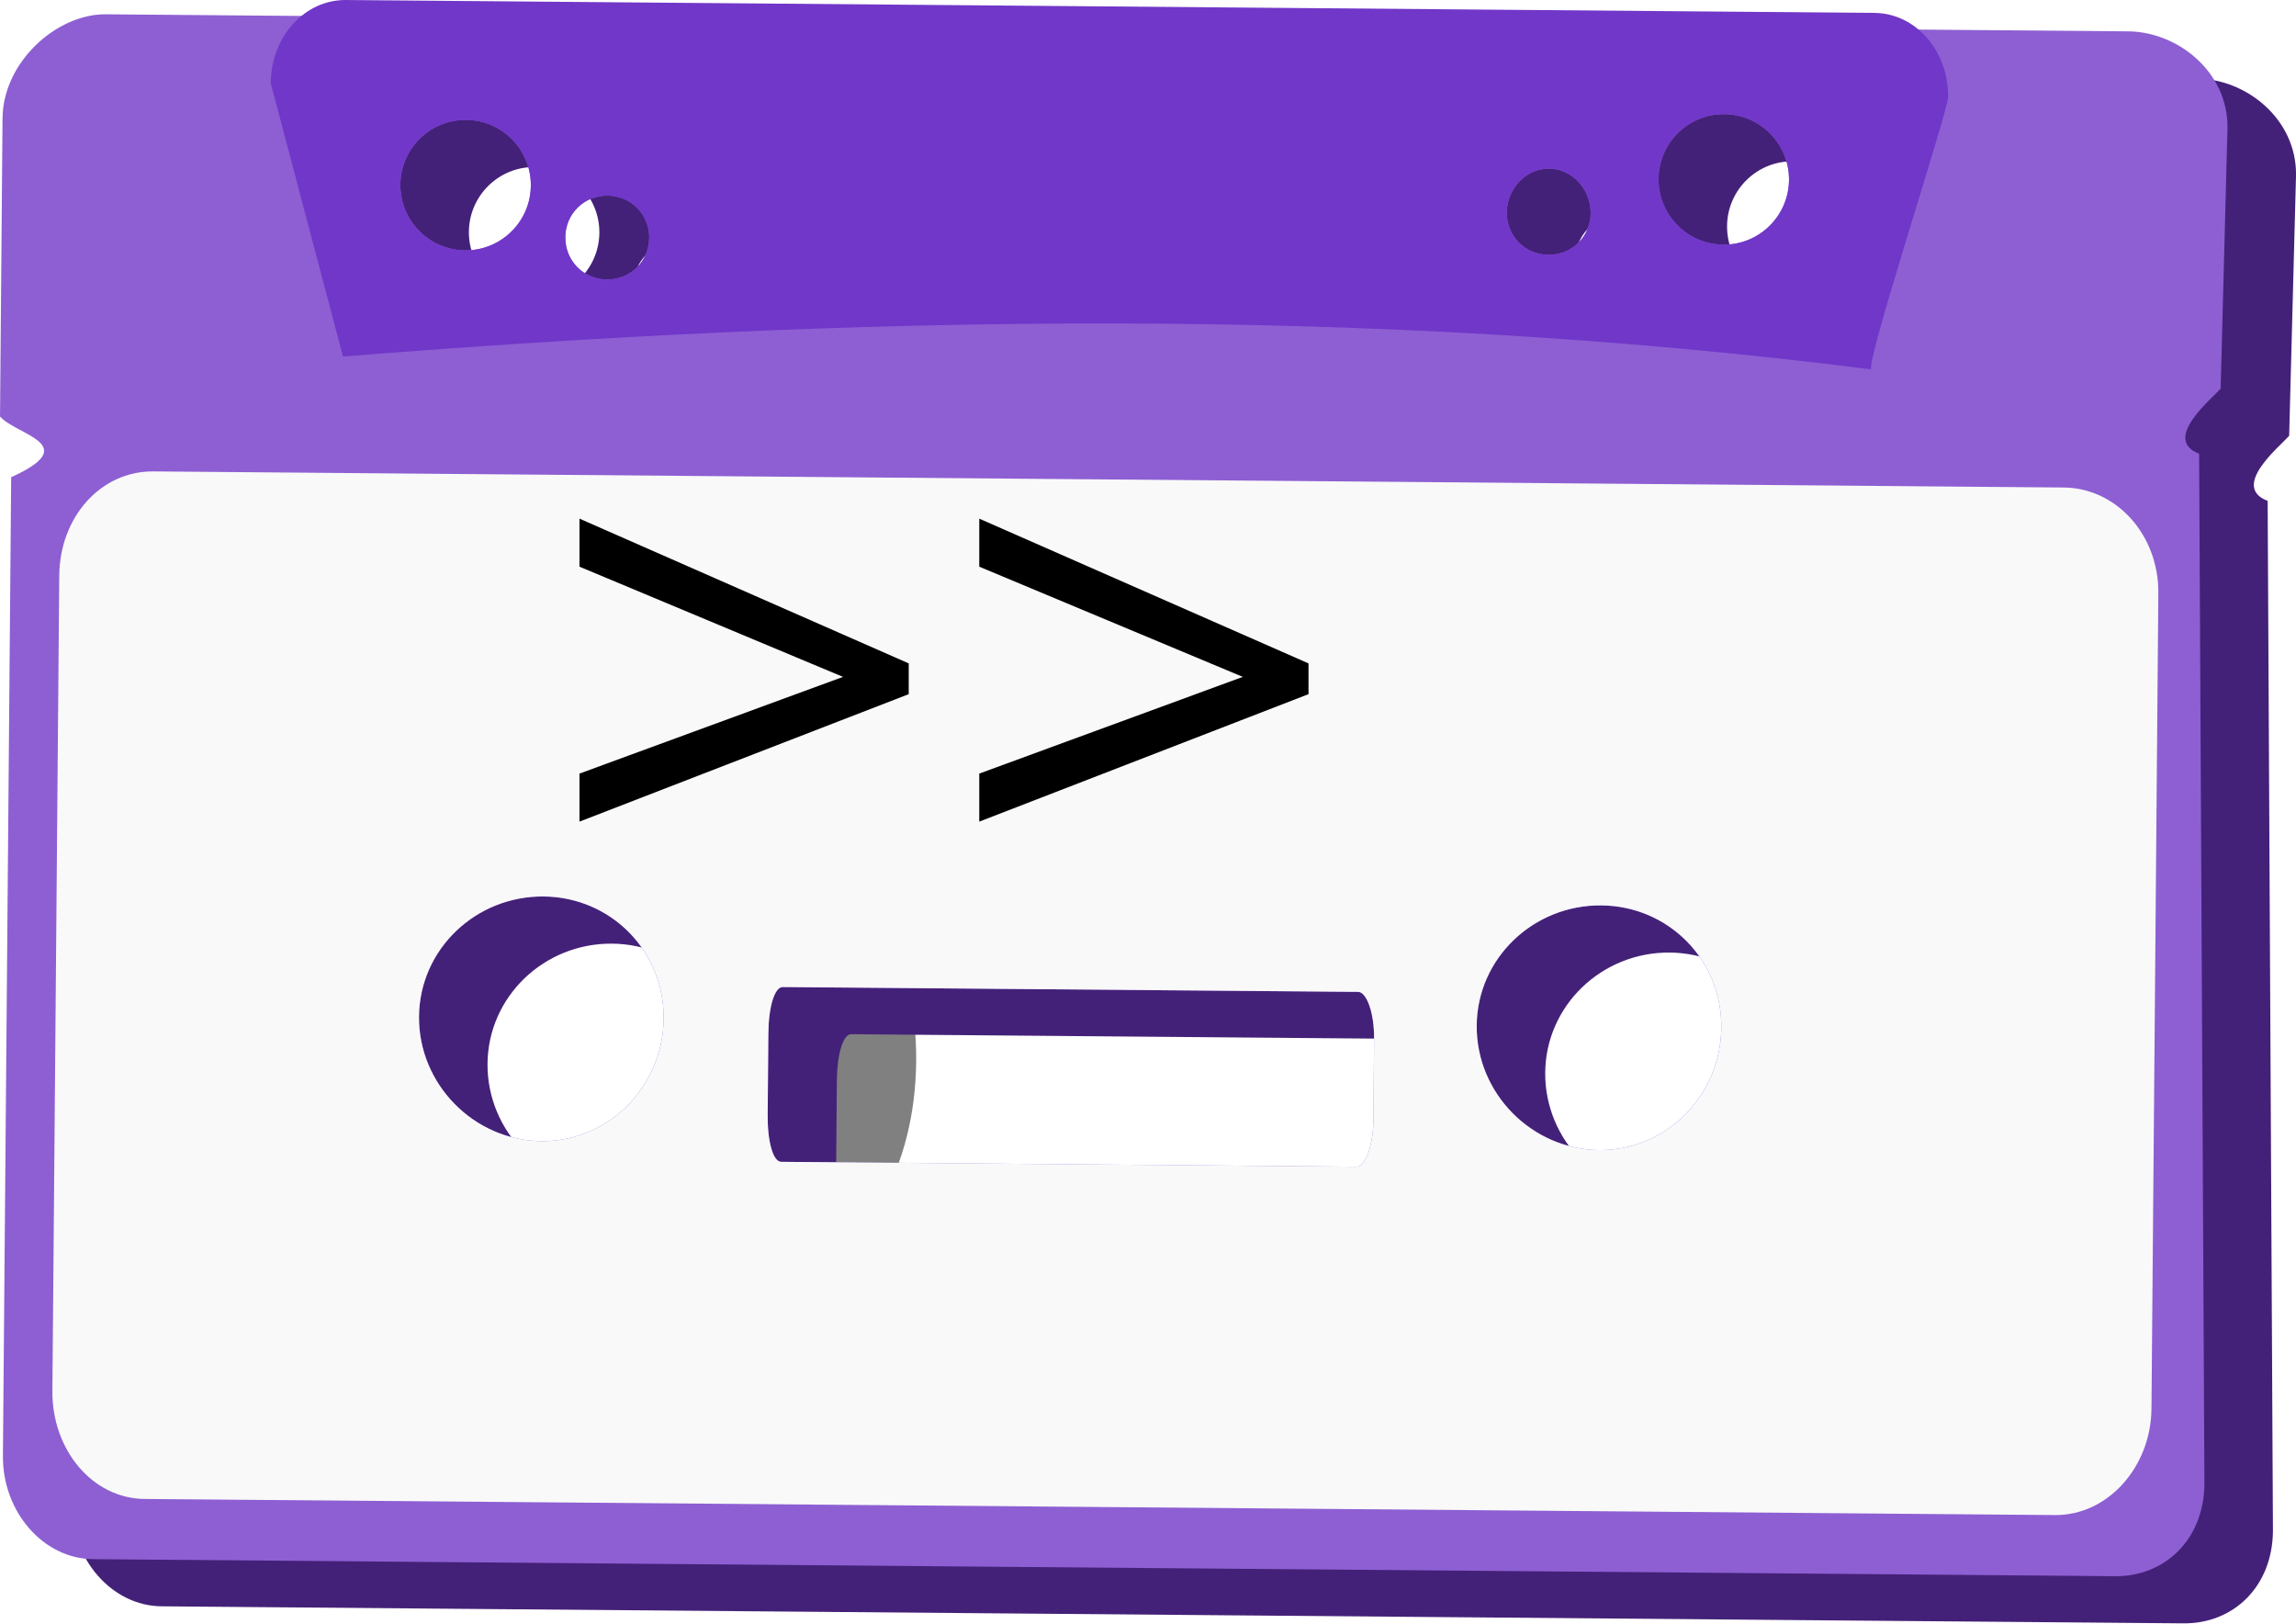
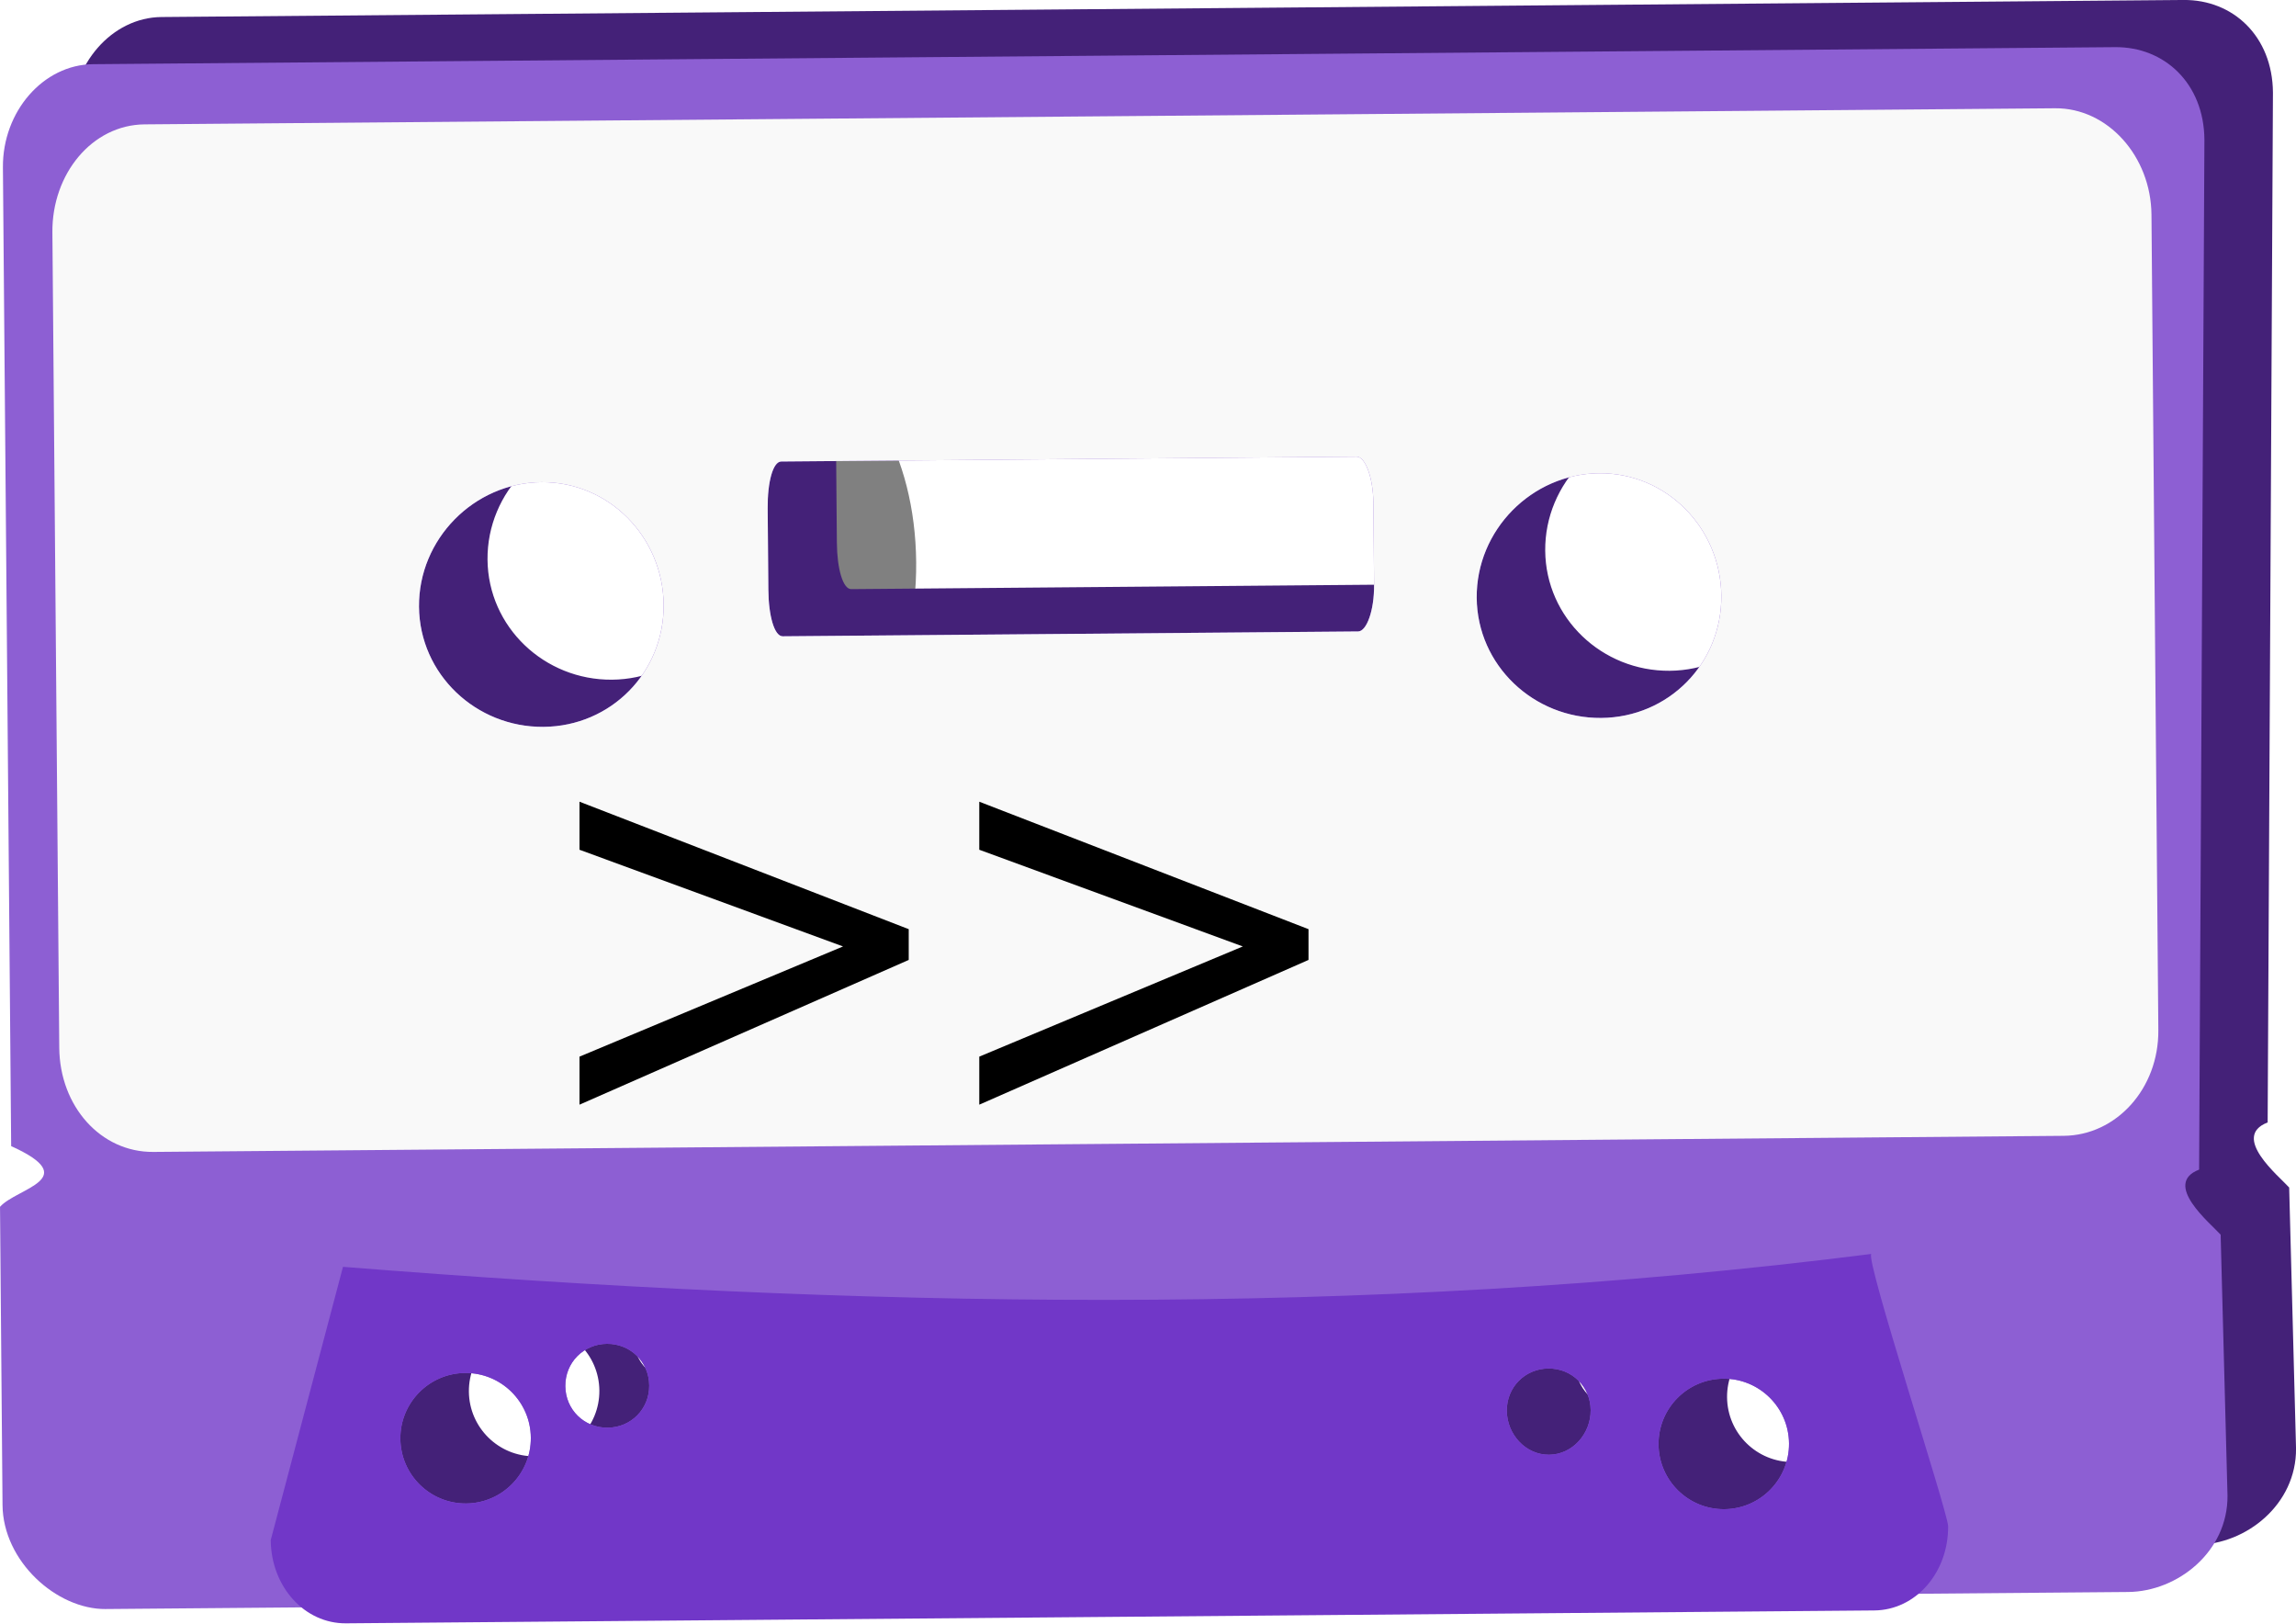
<svg xmlns="http://www.w3.org/2000/svg" viewBox="0 0 479.515 338.977" id="svg2" version="1.1">
  <defs id="defs18" />
-   <g transform="matrix(5.49593,.04631,-.04631,5.49593,-3744.281,-3834.699)" id="g4">
-     <path d="m718.269-14.221c0,1.44-1.095,2.608-2.447,2.608s-2.447-1.168-2.447-2.608 1.095-2.608 2.447-2.608 2.447,1.168 2.447,2.608z" fill="#808080" transform="matrix(1.74336,0,0,2.83296,-529.9362,772.2579)" id="path6" />
-     <path d="m693.761,694.223c-1.879,0-3.895,1.853-3.895,3.984v11.332c.635.707 3.182,1.033.443,2.302v37.183c0,2.131 1.573,3.895 3.453,3.895h76.844c1.879,0 3.364-1.41 3.364-3.541l-.531-39.13c-1.415-.531.41-2.042.797-2.479l.177-9.915c0-2.131-1.928-3.63-3.807-3.63h-76.844zm61.528,3.276c1.368,0 2.479,1.111 2.479,2.479s-1.11,2.479-2.479,2.479-2.479-1.11-2.479-2.479 1.111-2.479 2.479-2.479zm-47.806.62c1.368,0 2.479,1.111 2.479,2.479s-1.11,2.479-2.479,2.479-2.479-1.111-2.479-2.479 1.111-2.479 2.479-2.479zm41.166,1.505c.892,0 1.593.79 1.593,1.682s-.701,1.594-1.593,1.594-1.594-.701-1.594-1.594 .701-1.682 1.594-1.682zm-35.766,1.328c.892,0 1.594.701 1.594,1.593s-.701,1.594-1.594,1.594-1.594-.701-1.594-1.594 .701-1.593 1.594-1.593zm-2.213,26.647c2.566,0 4.604,2.037 4.604,4.604s-2.037,4.692-4.604,4.692-4.692-2.126-4.692-4.692 2.126-4.604 4.692-4.604zm40.193,0c2.566,0 4.604,2.037 4.604,4.604s-2.037,4.692-4.604,4.692-4.692-2.126-4.692-4.692 2.126-4.604 4.692-4.604zm-31.074,3.364h21.867c.316,0 .62.776.62,1.771v3.099c0,.995-.303,1.771-.62,1.771h-21.867c-.316,0-.531-.776-.531-1.771v-3.099c0-.995.215-1.771.531-1.771z" fill="#442178" id="path8" />
-     <path d="m691.142,692.453c-1.879,0-3.895,1.853-3.895,3.984v11.332c.635.707 3.182,1.033.443,2.302v37.183c0,2.131 1.573,3.895 3.453,3.895h76.844c1.879,0 3.364-1.41 3.364-3.541l-.531-39.13c-1.415-.531.41-2.042.797-2.479l.177-9.915c0-2.131-1.928-3.63-3.807-3.63h-76.844zm61.528,3.276c1.368,0 2.479,1.111 2.479,2.479s-1.11,2.479-2.479,2.479-2.479-1.11-2.479-2.479 1.111-2.479 2.479-2.479zm-47.806.62c1.368,0 2.479,1.111 2.479,2.479s-1.11,2.479-2.479,2.479-2.479-1.111-2.479-2.479 1.111-2.479 2.479-2.479zm41.166,1.505c.892,0 1.593.79 1.593,1.682s-.701,1.594-1.593,1.594-1.594-.701-1.594-1.594 .701-1.682 1.594-1.682zm-35.766,1.328c.892,0 1.594.701 1.594,1.593s-.701,1.594-1.594,1.594-1.594-.701-1.594-1.594 .701-1.593 1.594-1.593zm-2.213,26.647c2.566,0 4.604,2.037 4.604,4.604s-2.037,4.692-4.604,4.692-4.692-2.126-4.692-4.692 2.126-4.604 4.692-4.604zm40.193,0c2.566,0 4.604,2.037 4.604,4.604s-2.037,4.692-4.604,4.692-4.692-2.126-4.692-4.692 2.126-4.604 4.692-4.604zm-31.074,3.364h21.867c.316,0 .62.776.62,1.771v3.099c0,.995-.303,1.771-.62,1.771h-21.867c-.316,0-.531-.776-.531-1.771v-3.099c0-.995.215-1.771.531-1.771z" fill="#8d5fd3" id="path10" />
-     <path d="m700.26,691.834c-1.569,0-2.833,1.407-2.833,3.187l2.833,10.358c19.368-1.706 38.707-2.297 58.076,0-.233-.214 2.778-9.667 2.833-10.358 0-1.78-1.263-3.187-2.833-3.187h-58.076zm52.41,3.895c1.368,0 2.479,1.111 2.479,2.479s-1.11,2.479-2.479,2.479-2.479-1.11-2.479-2.479 1.111-2.479 2.479-2.479zm-47.806.62c1.368,0 2.479,1.111 2.479,2.479s-1.11,2.479-2.479,2.479-2.479-1.111-2.479-2.479 1.111-2.479 2.479-2.479zm41.166,1.505c.892,0 1.593.79 1.593,1.682s-.701,1.594-1.593,1.594-1.594-.701-1.594-1.594 .701-1.682 1.594-1.682zm-35.766,1.328c.892,0 1.594.701 1.594,1.593s-.701,1.594-1.594,1.594-1.594-.701-1.594-1.594 .701-1.593 1.594-1.593z" fill="#7137c8" id="path12" />
-     <path d="m693.09,709.805c-2.001,0-3.541,1.767-3.541,3.984v30.985c0,2.217 1.54,4.072 3.541,4.072h72.595c2.001,0 3.63-1.856 3.63-4.072v-30.985c0-2.217-1.629-3.984-3.63-3.984h-72.595zm14.962,16.024c2.566,0 4.604,2.037 4.604,4.604s-2.037,4.692-4.604,4.692-4.692-2.126-4.692-4.692 2.126-4.604 4.692-4.604zm40.193,0c2.566,0 4.604,2.037 4.604,4.604s-2.037,4.692-4.604,4.692-4.692-2.126-4.692-4.692 2.126-4.604 4.692-4.604zm-31.074,3.364h21.867c.316,0 .62.776.62,1.771v3.099c0,.995-.303,1.771-.62,1.771h-21.867c-.316,0-.531-.776-.531-1.771v-3.099c0-.995.215-1.771.531-1.771z" fill="#f9f9f9" id="path14" />
+   <g transform="matrix(5.49593,-0.04631,-0.04631,-5.49593,-3744.281,4173.673)" id="g4">
+     <path d="m 718.269,-14.221 c 0,1.44 -1.095,2.608 -2.447,2.608 -1.351,0 -2.447,-1.168 -2.447,-2.608 0,-1.44 1.095,-2.608 2.447,-2.608 1.351,0 2.447,1.168 2.447,2.608 z" transform="matrix(1.74336,0,0,2.83296,-529.9362,772.2579)" id="path6" style="fill:#808080" />
+     <path d="m 693.761,694.223 c -1.879,0 -3.895,1.853 -3.895,3.984 l 0,11.332 c 0.635,0.707 3.182,1.033 0.443,2.302 l 0,37.183 c 0,2.131 1.573,3.895 3.453,3.895 l 76.844,0 c 1.879,0 3.364,-1.41 3.364,-3.541 l -0.531,-39.13 c -1.415,-0.531 0.41,-2.042 0.797,-2.479 l 0.177,-9.915 c 0,-2.131 -1.928,-3.63 -3.807,-3.63 l -76.844,0 z m 61.528,3.276 c 1.368,0 2.479,1.111 2.479,2.479 0,1.368 -1.11,2.479 -2.479,2.479 -1.368,0 -2.479,-1.11 -2.479,-2.479 0,-1.368 1.111,-2.479 2.479,-2.479 z m -47.806,0.62 c 1.368,0 2.479,1.111 2.479,2.479 0,1.368 -1.11,2.479 -2.479,2.479 -1.368,0 -2.479,-1.111 -2.479,-2.479 0,-1.368 1.111,-2.479 2.479,-2.479 z m 41.166,1.505 c 0.892,0 1.593,0.79 1.593,1.682 0,0.892 -0.701,1.594 -1.593,1.594 -0.892,0 -1.594,-0.701 -1.594,-1.594 0,-0.892 0.701,-1.682 1.594,-1.682 z m -35.766,1.328 c 0.892,0 1.594,0.701 1.594,1.593 0,0.892 -0.701,1.594 -1.594,1.594 -0.892,0 -1.594,-0.701 -1.594,-1.594 0,-0.892 0.701,-1.593 1.594,-1.593 z m -2.213,26.647 c 2.566,0 4.604,2.037 4.604,4.604 0,2.566 -2.037,4.692 -4.604,4.692 -2.566,0 -4.692,-2.126 -4.692,-4.692 0,-2.566 2.126,-4.604 4.692,-4.604 z m 40.193,0 c 2.566,0 4.604,2.037 4.604,4.604 0,2.566 -2.037,4.692 -4.604,4.692 -2.566,0 -4.692,-2.126 -4.692,-4.692 0,-2.566 2.126,-4.604 4.692,-4.604 z m -31.074,3.364 21.867,0 c 0.316,0 0.62,0.776 0.62,1.771 l 0,3.099 c 0,0.995 -0.303,1.771 -0.62,1.771 l -21.867,0 c -0.316,0 -0.531,-0.776 -0.531,-1.771 l 0,-3.099 c 0,-0.995 0.215,-1.771 0.531,-1.771 z" id="path8" style="fill:#442178" />
+     <path d="m 691.142,692.453 c -1.879,0 -3.895,1.853 -3.895,3.984 l 0,11.332 c 0.635,0.707 3.182,1.033 0.443,2.302 l 0,37.183 c 0,2.131 1.573,3.895 3.453,3.895 l 76.844,0 c 1.879,0 3.364,-1.41 3.364,-3.541 l -0.531,-39.13 c -1.415,-0.531 0.41,-2.042 0.797,-2.479 l 0.177,-9.915 c 0,-2.131 -1.928,-3.63 -3.807,-3.63 l -76.844,0 z m 61.528,3.276 c 1.368,0 2.479,1.111 2.479,2.479 0,1.368 -1.11,2.479 -2.479,2.479 -1.368,0 -2.479,-1.11 -2.479,-2.479 0,-1.368 1.111,-2.479 2.479,-2.479 z m -47.806,0.62 c 1.368,0 2.479,1.111 2.479,2.479 0,1.368 -1.11,2.479 -2.479,2.479 -1.368,0 -2.479,-1.111 -2.479,-2.479 0,-1.368 1.111,-2.479 2.479,-2.479 z m 41.166,1.505 c 0.892,0 1.593,0.79 1.593,1.682 0,0.892 -0.701,1.594 -1.593,1.594 -0.892,0 -1.594,-0.701 -1.594,-1.594 0,-0.892 0.701,-1.682 1.594,-1.682 z m -35.766,1.328 c 0.892,0 1.594,0.701 1.594,1.593 0,0.892 -0.701,1.594 -1.594,1.594 -0.892,0 -1.594,-0.701 -1.594,-1.594 0,-0.892 0.701,-1.593 1.594,-1.593 z m -2.213,26.647 c 2.566,0 4.604,2.037 4.604,4.604 0,2.566 -2.037,4.692 -4.604,4.692 -2.566,0 -4.692,-2.126 -4.692,-4.692 0,-2.566 2.126,-4.604 4.692,-4.604 z m 40.193,0 c 2.566,0 4.604,2.037 4.604,4.604 0,2.566 -2.037,4.692 -4.604,4.692 -2.566,0 -4.692,-2.126 -4.692,-4.692 0,-2.566 2.126,-4.604 4.692,-4.604 z m -31.074,3.364 21.867,0 c 0.316,0 0.62,0.776 0.62,1.771 l 0,3.099 c 0,0.995 -0.303,1.771 -0.62,1.771 l -21.867,0 c -0.316,0 -0.531,-0.776 -0.531,-1.771 l 0,-3.099 c 0,-0.995 0.215,-1.771 0.531,-1.771 z" id="path10" style="fill:#8d5fd3" />
+     <path d="m 700.26,691.834 c -1.569,0 -2.833,1.407 -2.833,3.187 l 2.833,10.358 c 19.368,-1.706 38.707,-2.297 58.076,0 -0.233,-0.214 2.778,-9.667 2.833,-10.358 0,-1.78 -1.263,-3.187 -2.833,-3.187 l -58.076,0 z m 52.41,3.895 c 1.368,0 2.479,1.111 2.479,2.479 0,1.368 -1.11,2.479 -2.479,2.479 -1.368,0 -2.479,-1.11 -2.479,-2.479 0,-1.368 1.111,-2.479 2.479,-2.479 z m -47.806,0.62 c 1.368,0 2.479,1.111 2.479,2.479 0,1.368 -1.11,2.479 -2.479,2.479 -1.368,0 -2.479,-1.111 -2.479,-2.479 0,-1.368 1.111,-2.479 2.479,-2.479 z m 41.166,1.505 c 0.892,0 1.593,0.79 1.593,1.682 0,0.892 -0.701,1.594 -1.593,1.594 -0.892,0 -1.594,-0.701 -1.594,-1.594 0,-0.892 0.701,-1.682 1.594,-1.682 z m -35.766,1.328 c 0.892,0 1.594,0.701 1.594,1.593 0,0.892 -0.701,1.594 -1.594,1.594 -0.892,0 -1.594,-0.701 -1.594,-1.594 0,-0.892 0.701,-1.593 1.594,-1.593 z" id="path12" style="fill:#7137c8" />
+     <path d="m 693.09,709.805 c -2.001,0 -3.541,1.767 -3.541,3.984 l 0,30.985 c 0,2.217 1.54,4.072 3.541,4.072 l 72.595,0 c 2.001,0 3.63,-1.856 3.63,-4.072 l 0,-30.985 c 0,-2.217 -1.629,-3.984 -3.63,-3.984 l -72.595,0 z m 14.962,16.024 c 2.566,0 4.604,2.037 4.604,4.604 0,2.566 -2.037,4.692 -4.604,4.692 -2.566,0 -4.692,-2.126 -4.692,-4.692 0,-2.566 2.126,-4.604 4.692,-4.604 z m 40.193,0 c 2.566,0 4.604,2.037 4.604,4.604 0,2.566 -2.037,4.692 -4.604,4.692 -2.566,0 -4.692,-2.126 -4.692,-4.692 0,-2.566 2.126,-4.604 4.692,-4.604 z m -31.074,3.364 21.867,0 c 0.316,0 0.62,0.776 0.62,1.771 l 0,3.099 c 0,0.995 -0.303,1.771 -0.62,1.771 l -21.867,0 c -0.316,0 -0.531,-0.776 -0.531,-1.771 l 0,-3.099 c 0,-0.995 0.215,-1.771 0.531,-1.771 z" id="path14" style="fill:#f9f9f9" />
  </g>
-   <text xml:space="preserve" style="font-style:normal;font-weight:normal;font-size:136.994px;line-height:125%;font-family:sans-serif;letter-spacing:0px;word-spacing:0px;fill:#000000;fill-opacity:1;stroke:none;stroke-width:1px;stroke-linecap:butt;stroke-linejoin:miter;stroke-opacity:1" x="106.741" y="198.698" id="text3386" transform="scale(1.065514,0.9385138)">
-     <tspan id="tspan3388" x="106.741" y="198.698">&gt;&gt;</tspan>
+   <text xml:space="preserve" style="font-style:normal;font-weight:normal;font-size:136.994px;line-height:125%;font-family:sans-serif;letter-spacing:0px;word-spacing:0px;fill:#000000;fill-opacity:1;stroke:none;stroke-width:1px;stroke-linecap:butt;stroke-linejoin:miter;stroke-opacity:1" x="106.741" y="-162.484" id="text3386" transform="scale(1.065514,-0.9385138)">
+     <tspan id="tspan3388" x="106.741" y="-162.484">&gt;&gt;</tspan>
  </text>
</svg>
